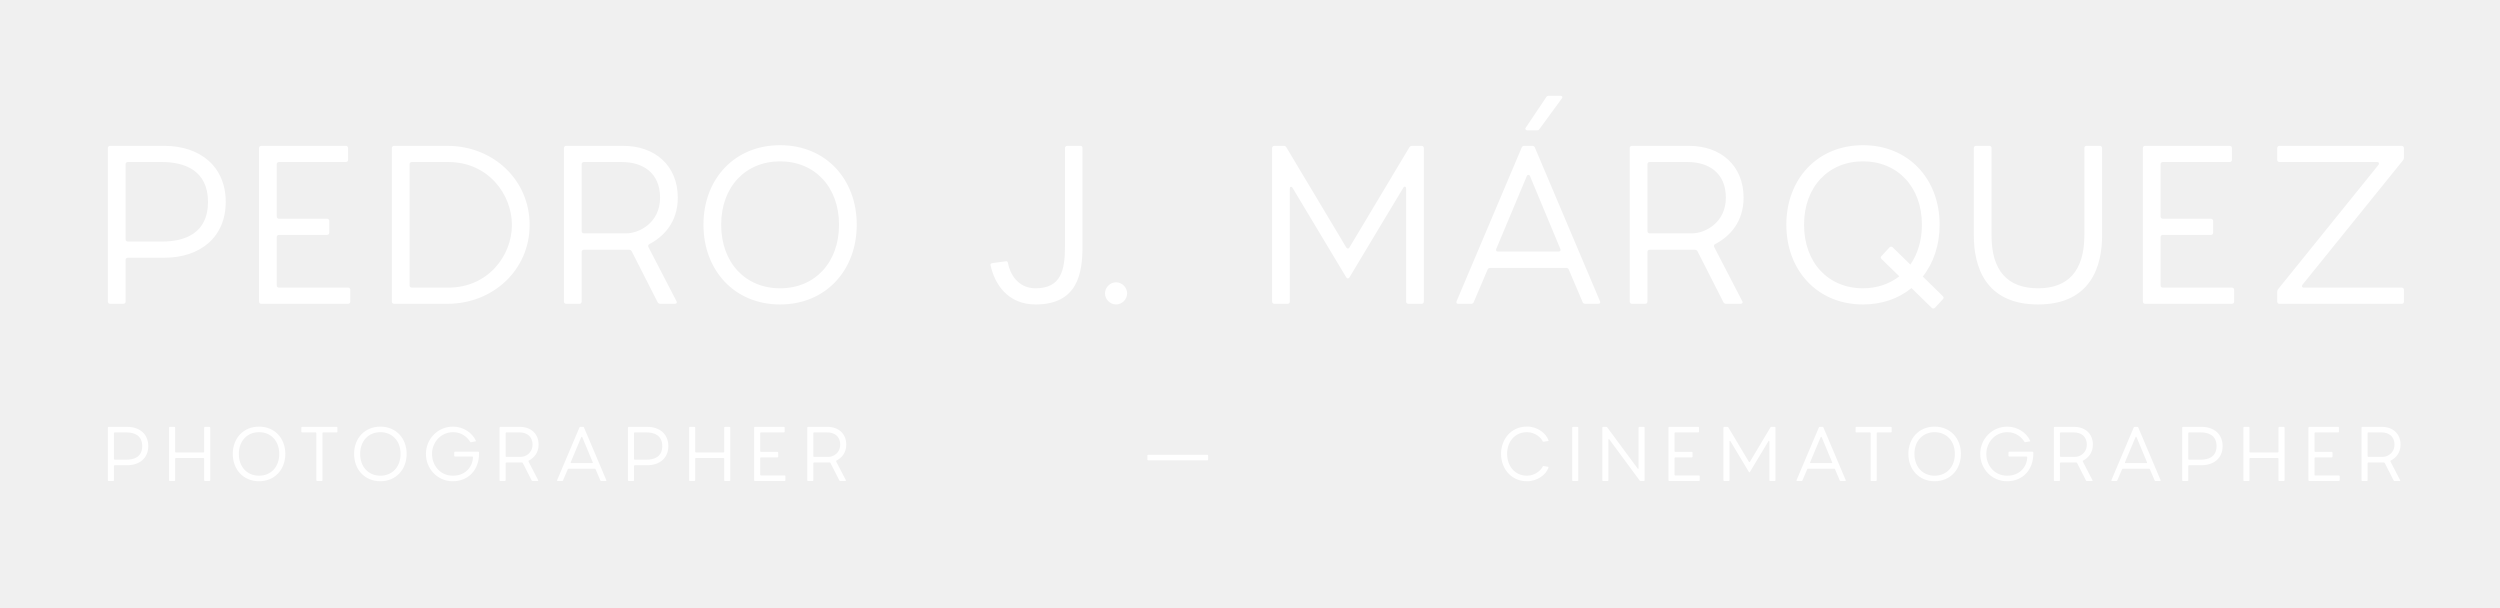
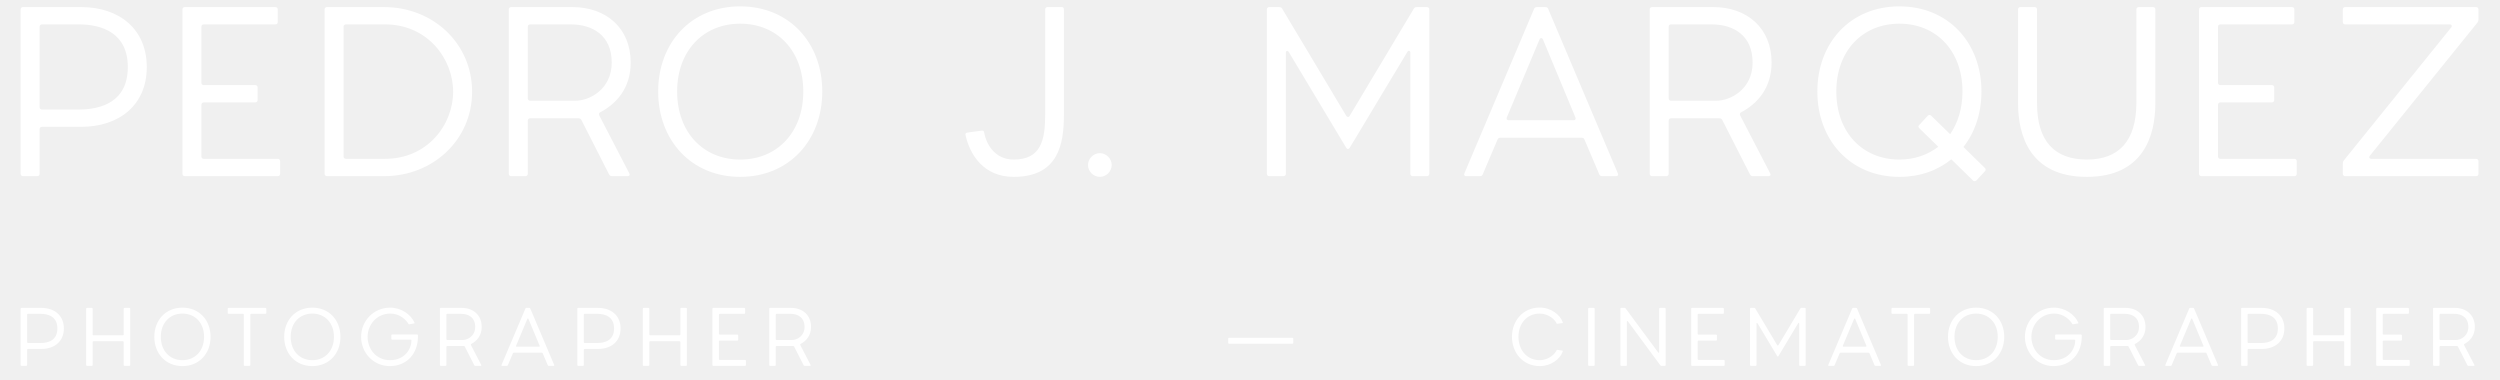
- <svg xmlns="http://www.w3.org/2000/svg" width="395" height="96" viewBox="0 0 395 96" fill="none">
-   <path d="M17.395 48H19.495C19.705 48 19.845 47.86 19.845 47.65V41.07C19.845 40.86 19.985 40.72 20.195 40.72H25.97C31.605 40.72 35.665 37.5 35.665 31.9C35.665 26.3 31.605 23.045 25.97 23.045H17.395C17.185 23.045 17.045 23.185 17.045 23.395V47.65C17.045 47.86 17.185 48 17.395 48ZM20.195 38.165C19.985 38.165 19.845 38.025 19.845 37.815V25.95C19.845 25.74 19.985 25.6 20.195 25.6H25.62C29.05 25.6 32.865 26.86 32.865 31.9C32.865 36.94 29.085 38.165 25.62 38.165H20.195ZM54.997 45.445H44.077C43.867 45.445 43.727 45.305 43.727 45.095V37.465C43.727 37.255 43.867 37.115 44.077 37.115H51.672C51.882 37.115 52.022 36.975 52.022 36.765V34.91C52.022 34.7 51.882 34.56 51.672 34.56H44.077C43.867 34.56 43.727 34.42 43.727 34.21V25.95C43.727 25.74 43.867 25.6 44.077 25.6H54.647C54.857 25.6 54.997 25.46 54.997 25.25V23.395C54.997 23.185 54.857 23.045 54.647 23.045H41.277C41.067 23.045 40.927 23.185 40.927 23.395V47.65C40.927 47.86 41.067 48 41.277 48H54.997C55.207 48 55.347 47.86 55.347 47.65V45.795C55.347 45.585 55.207 45.445 54.997 45.445ZM83.682 35.54C83.682 28.4 77.907 23.045 70.697 23.045H62.262C62.052 23.045 61.912 23.185 61.912 23.395V47.65C61.912 47.86 62.052 48 62.262 48H70.697C77.907 48 83.682 42.645 83.682 35.54ZM80.882 35.54C80.882 40.405 77.102 45.445 70.837 45.445H65.062C64.852 45.445 64.712 45.305 64.712 45.095V25.95C64.712 25.74 64.852 25.6 65.062 25.6H70.837C77.102 25.6 80.882 30.675 80.882 35.54ZM89.451 48H91.551C91.761 48 91.901 47.86 91.901 47.65V39.81C91.901 39.6 92.041 39.46 92.251 39.46H99.391C99.566 39.46 99.706 39.53 99.811 39.705L103.906 47.755C104.011 47.93 104.151 48 104.326 48H106.636C106.881 48 107.021 47.825 106.881 47.58L102.471 39.075C102.366 38.9 102.401 38.655 102.576 38.585C104.851 37.395 107.091 35.12 107.091 31.235C107.091 26.16 103.486 23.045 98.481 23.045H89.451C89.241 23.045 89.101 23.185 89.101 23.395V47.65C89.101 47.86 89.241 48 89.451 48ZM92.251 36.87C92.041 36.87 91.901 36.73 91.901 36.52V25.95C91.901 25.74 92.041 25.6 92.251 25.6H98.236C101.456 25.6 104.291 27.21 104.291 31.235C104.291 35.19 101.001 36.87 98.936 36.87H92.251ZM123.256 22.94C116.046 22.94 111.146 28.295 111.146 35.505C111.146 42.715 116.046 48.105 123.256 48.105C130.466 48.105 135.366 42.715 135.366 35.505C135.366 28.295 130.466 22.94 123.256 22.94ZM123.256 25.495C128.716 25.495 132.566 29.52 132.566 35.505C132.566 41.525 128.716 45.55 123.256 45.55C117.796 45.55 113.946 41.525 113.946 35.505C113.946 29.52 117.796 25.495 123.256 25.495ZM168.269 23.395V38.9C168.269 42.715 167.639 45.55 163.614 45.55C160.744 45.55 159.554 43.135 159.274 41.63C159.239 41.385 159.169 41.245 158.924 41.28L156.859 41.56C156.649 41.595 156.439 41.665 156.509 41.91C157.139 44.85 159.204 48.105 163.614 48.105C170.194 48.105 171.034 43.31 171.034 38.97V23.395C171.034 23.185 170.929 23.045 170.719 23.045H168.619C168.409 23.045 168.269 23.185 168.269 23.395ZM176.338 48.105C177.283 48.105 178.088 47.3 178.088 46.355C178.088 45.41 177.283 44.605 176.338 44.605C175.393 44.605 174.588 45.41 174.588 46.355C174.588 47.3 175.393 48.105 176.338 48.105ZM222.691 23.255L213.206 39.11C213.101 39.32 212.856 39.32 212.716 39.11L203.231 23.255C203.126 23.08 202.951 23.045 202.776 23.045H201.341C201.131 23.045 200.991 23.185 200.991 23.395V47.65C200.991 47.86 201.131 48 201.341 48H203.441C203.651 48 203.791 47.86 203.791 47.65V29.8C203.791 29.485 204.036 29.415 204.211 29.66L212.716 43.835C212.856 44.045 213.066 44.045 213.206 43.835L221.746 29.625C221.921 29.38 222.166 29.485 222.166 29.8V47.65C222.166 47.86 222.306 48 222.516 48H224.616C224.826 48 224.966 47.86 224.966 47.65V23.395C224.966 23.185 224.826 23.045 224.616 23.045H223.146C222.971 23.045 222.796 23.08 222.691 23.255ZM244.287 15.38L241.067 20.175C240.892 20.385 241.102 20.595 241.347 20.595H242.817C242.992 20.595 243.132 20.56 243.237 20.385L246.772 15.555C246.947 15.345 246.842 15.135 246.562 15.135H244.707C244.532 15.135 244.357 15.205 244.287 15.38ZM240.437 23.29L230.147 47.58C230.042 47.825 230.147 48 230.392 48H232.457C232.632 48 232.772 47.93 232.842 47.755L235.047 42.575C235.117 42.4 235.292 42.33 235.467 42.33H247.472C247.647 42.33 247.787 42.4 247.857 42.575L250.062 47.755C250.132 47.93 250.307 48 250.482 48H252.547C252.792 48 252.897 47.825 252.792 47.58L242.502 23.29C242.432 23.115 242.257 23.045 242.082 23.045H240.857C240.682 23.045 240.507 23.115 240.437 23.29ZM236.412 39.32L241.242 27.805C241.347 27.56 241.627 27.56 241.732 27.805L246.527 39.32C246.632 39.565 246.527 39.74 246.282 39.74H236.657C236.412 39.74 236.307 39.565 236.412 39.32ZM257.846 48H259.946C260.156 48 260.296 47.86 260.296 47.65V39.81C260.296 39.6 260.436 39.46 260.646 39.46H267.786C267.961 39.46 268.101 39.53 268.206 39.705L272.301 47.755C272.406 47.93 272.546 48 272.721 48H275.031C275.276 48 275.416 47.825 275.276 47.58L270.866 39.075C270.761 38.9 270.796 38.655 270.971 38.585C273.246 37.395 275.486 35.12 275.486 31.235C275.486 26.16 271.881 23.045 266.876 23.045H257.846C257.636 23.045 257.496 23.185 257.496 23.395V47.65C257.496 47.86 257.636 48 257.846 48ZM260.646 36.87C260.436 36.87 260.296 36.73 260.296 36.52V25.95C260.296 25.74 260.436 25.6 260.646 25.6H266.631C269.851 25.6 272.686 27.21 272.686 31.235C272.686 35.19 269.396 36.87 267.331 36.87H260.646ZM306.951 46.775L303.801 43.695C305.516 41.525 306.461 38.69 306.461 35.505C306.461 28.295 301.561 22.94 294.351 22.94C287.141 22.94 282.241 28.295 282.241 35.505C282.241 42.715 287.141 48.105 294.351 48.105C297.396 48.105 299.986 47.16 302.016 45.515L305.201 48.63C305.341 48.805 305.551 48.77 305.726 48.63L306.986 47.265C307.126 47.125 307.126 46.95 306.951 46.775ZM294.351 45.55C288.891 45.55 285.041 41.525 285.041 35.505C285.041 29.52 288.891 25.495 294.351 25.495C299.811 25.495 303.661 29.52 303.661 35.505C303.661 37.99 302.996 40.125 301.841 41.805L299.041 39.075C298.901 38.935 298.691 38.935 298.551 39.075L297.291 40.44C297.116 40.58 297.116 40.755 297.291 40.93L300.091 43.66C298.551 44.85 296.591 45.55 294.351 45.55ZM329.33 23.395V37.255C329.295 42.82 326.74 45.55 322.015 45.55C317.22 45.55 314.665 42.785 314.665 37.255V23.395C314.665 23.185 314.525 23.045 314.315 23.045H312.215C312.005 23.045 311.865 23.185 311.865 23.395V37.255C311.865 41.945 313.58 48.105 322.015 48.105C330.415 48.105 332.13 41.945 332.13 37.255V23.395C332.13 23.185 331.99 23.045 331.78 23.045H329.68C329.47 23.045 329.33 23.185 329.33 23.395ZM352.646 45.445H341.726C341.516 45.445 341.376 45.305 341.376 45.095V37.465C341.376 37.255 341.516 37.115 341.726 37.115H349.321C349.531 37.115 349.671 36.975 349.671 36.765V34.91C349.671 34.7 349.531 34.56 349.321 34.56H341.726C341.516 34.56 341.376 34.42 341.376 34.21V25.95C341.376 25.74 341.516 25.6 341.726 25.6H352.296C352.506 25.6 352.646 25.46 352.646 25.25V23.395C352.646 23.185 352.506 23.045 352.296 23.045H338.926C338.716 23.045 338.576 23.185 338.576 23.395V47.65C338.576 47.86 338.716 48 338.926 48H352.646C352.856 48 352.996 47.86 352.996 47.65V45.795C352.996 45.585 352.856 45.445 352.646 45.445ZM379.47 23.045H360.15C359.94 23.045 359.8 23.185 359.8 23.395V25.25C359.8 25.46 359.94 25.6 360.15 25.6H375.585C375.865 25.6 375.97 25.845 375.795 26.055L359.94 45.69C359.835 45.83 359.8 45.97 359.8 46.145V47.65C359.8 47.86 359.94 48 360.15 48H379.47C379.68 48 379.82 47.895 379.82 47.65V45.795C379.82 45.585 379.68 45.445 379.47 45.445H364C363.72 45.445 363.615 45.2 363.79 44.99L379.68 25.32C379.785 25.18 379.82 25.075 379.82 24.9V23.395C379.82 23.185 379.68 23.045 379.47 23.045Z" fill="white" />
-   <path d="M17.164 76H17.884C17.956 76 18.004 75.952 18.004 75.88V73.624C18.004 73.552 18.052 73.504 18.124 73.504H20.104C22.036 73.504 23.428 72.4 23.428 70.48C23.428 68.56 22.036 67.444 20.104 67.444H17.164C17.092 67.444 17.044 67.492 17.044 67.564V75.88C17.044 75.952 17.092 76 17.164 76ZM18.124 72.628C18.052 72.628 18.004 72.58 18.004 72.508V68.44C18.004 68.368 18.052 68.32 18.124 68.32H19.984C21.16 68.32 22.468 68.752 22.468 70.48C22.468 72.208 21.172 72.628 19.984 72.628H18.124ZM32.257 67.564V71.368C32.257 71.44 32.209 71.488 32.137 71.488H27.793C27.721 71.488 27.673 71.44 27.673 71.368V67.564C27.673 67.492 27.625 67.444 27.553 67.444H26.833C26.761 67.444 26.713 67.492 26.713 67.564V75.88C26.713 75.952 26.761 76 26.833 76H27.553C27.625 76 27.673 75.952 27.673 75.88V72.484C27.673 72.412 27.721 72.364 27.793 72.364H32.137C32.209 72.364 32.257 72.412 32.257 72.484V75.88C32.257 75.952 32.305 76 32.377 76H33.097C33.169 76 33.217 75.952 33.217 75.88V67.564C33.217 67.492 33.169 67.444 33.097 67.444H32.377C32.305 67.444 32.257 67.492 32.257 67.564ZM40.929 67.408C38.457 67.408 36.777 69.244 36.777 71.716C36.777 74.188 38.457 76.036 40.929 76.036C43.401 76.036 45.081 74.188 45.081 71.716C45.081 69.244 43.401 67.408 40.929 67.408ZM40.929 68.284C42.801 68.284 44.121 69.664 44.121 71.716C44.121 73.78 42.801 75.16 40.929 75.16C39.057 75.16 37.737 73.78 37.737 71.716C37.737 69.664 39.057 68.284 40.929 68.284ZM53.189 67.444H47.729C47.657 67.444 47.609 67.492 47.609 67.564V68.2C47.609 68.272 47.657 68.32 47.729 68.32H49.865C49.937 68.32 49.985 68.368 49.985 68.44V75.88C49.985 75.952 50.033 76 50.105 76H50.825C50.897 76 50.945 75.952 50.945 75.88V68.44C50.945 68.368 50.993 68.32 51.065 68.32H53.189C53.261 68.32 53.309 68.272 53.309 68.2V67.564C53.309 67.492 53.261 67.444 53.189 67.444ZM60.098 67.408C57.626 67.408 55.946 69.244 55.946 71.716C55.946 74.188 57.626 76.036 60.098 76.036C62.57 76.036 64.25 74.188 64.25 71.716C64.25 69.244 62.57 67.408 60.098 67.408ZM60.098 68.284C61.97 68.284 63.29 69.664 63.29 71.716C63.29 73.78 61.97 75.16 60.098 75.16C58.226 75.16 56.906 73.78 56.906 71.716C56.906 69.664 58.226 68.284 60.098 68.284ZM75.567 71.368H71.883C71.811 71.368 71.763 71.416 71.763 71.488V72.016C71.763 72.088 71.811 72.136 71.883 72.136H74.619C74.691 72.136 74.727 72.184 74.727 72.256C74.727 73.444 73.791 75.16 71.559 75.16C69.507 75.16 68.259 73.492 68.259 71.716C68.259 69.952 69.579 68.284 71.619 68.284C72.975 68.284 73.899 69.148 74.295 69.82C74.343 69.892 74.403 69.88 74.475 69.856L75.147 69.736C75.219 69.712 75.195 69.652 75.159 69.58C74.619 68.404 73.227 67.408 71.571 67.408C69.183 67.408 67.299 69.34 67.299 71.716C67.299 74.104 69.147 76.036 71.523 76.036C74.115 76.036 75.687 74.116 75.687 71.716V71.488C75.687 71.416 75.639 71.368 75.567 71.368ZM79.051 76H79.771C79.843 76 79.891 75.952 79.891 75.88V73.192C79.891 73.12 79.939 73.072 80.011 73.072H82.459C82.519 73.072 82.567 73.096 82.603 73.156L84.007 75.916C84.043 75.976 84.091 76 84.151 76H84.943C85.027 76 85.075 75.94 85.027 75.856L83.515 72.94C83.479 72.88 83.491 72.796 83.551 72.772C84.331 72.364 85.099 71.584 85.099 70.252C85.099 68.512 83.863 67.444 82.147 67.444H79.051C78.979 67.444 78.931 67.492 78.931 67.564V75.88C78.931 75.952 78.979 76 79.051 76ZM80.011 72.184C79.939 72.184 79.891 72.136 79.891 72.064V68.44C79.891 68.368 79.939 68.32 80.011 68.32H82.063C83.167 68.32 84.139 68.872 84.139 70.252C84.139 71.608 83.011 72.184 82.303 72.184H80.011ZM91.557 67.528L88.029 75.856C87.993 75.94 88.029 76 88.113 76H88.821C88.881 76 88.929 75.976 88.953 75.916L89.709 74.14C89.733 74.08 89.793 74.056 89.853 74.056H93.969C94.029 74.056 94.077 74.08 94.101 74.14L94.857 75.916C94.881 75.976 94.941 76 95.001 76H95.709C95.793 76 95.829 75.94 95.793 75.856L92.265 67.528C92.241 67.468 92.181 67.444 92.121 67.444H91.701C91.641 67.444 91.581 67.468 91.557 67.528ZM90.177 73.024L91.833 69.076C91.869 68.992 91.965 68.992 92.001 69.076L93.645 73.024C93.681 73.108 93.645 73.168 93.561 73.168H90.261C90.177 73.168 90.141 73.108 90.177 73.024ZM99.333 76H100.053C100.125 76 100.173 75.952 100.173 75.88V73.624C100.173 73.552 100.221 73.504 100.293 73.504H102.273C104.205 73.504 105.597 72.4 105.597 70.48C105.597 68.56 104.205 67.444 102.273 67.444H99.333C99.261 67.444 99.213 67.492 99.213 67.564V75.88C99.213 75.952 99.261 76 99.333 76ZM100.293 72.628C100.221 72.628 100.173 72.58 100.173 72.508V68.44C100.173 68.368 100.221 68.32 100.293 68.32H102.153C103.329 68.32 104.637 68.752 104.637 70.48C104.637 72.208 103.341 72.628 102.153 72.628H100.293ZM114.425 67.564V71.368C114.425 71.44 114.377 71.488 114.305 71.488H109.961C109.889 71.488 109.841 71.44 109.841 71.368V67.564C109.841 67.492 109.793 67.444 109.721 67.444H109.001C108.929 67.444 108.881 67.492 108.881 67.564V75.88C108.881 75.952 108.929 76 109.001 76H109.721C109.793 76 109.841 75.952 109.841 75.88V72.484C109.841 72.412 109.889 72.364 109.961 72.364H114.305C114.377 72.364 114.425 72.412 114.425 72.484V75.88C114.425 75.952 114.473 76 114.545 76H115.265C115.337 76 115.385 75.952 115.385 75.88V67.564C115.385 67.492 115.337 67.444 115.265 67.444H114.545C114.473 67.444 114.425 67.492 114.425 67.564ZM123.978 75.124H120.234C120.162 75.124 120.114 75.076 120.114 75.004V72.388C120.114 72.316 120.162 72.268 120.234 72.268H122.838C122.91 72.268 122.958 72.22 122.958 72.148V71.512C122.958 71.44 122.91 71.392 122.838 71.392H120.234C120.162 71.392 120.114 71.344 120.114 71.272V68.44C120.114 68.368 120.162 68.32 120.234 68.32H123.858C123.93 68.32 123.978 68.272 123.978 68.2V67.564C123.978 67.492 123.93 67.444 123.858 67.444H119.274C119.202 67.444 119.154 67.492 119.154 67.564V75.88C119.154 75.952 119.202 76 119.274 76H123.978C124.05 76 124.098 75.952 124.098 75.88V75.244C124.098 75.172 124.05 75.124 123.978 75.124ZM127.663 76H128.383C128.455 76 128.503 75.952 128.503 75.88V73.192C128.503 73.12 128.551 73.072 128.623 73.072H131.071C131.131 73.072 131.179 73.096 131.215 73.156L132.619 75.916C132.655 75.976 132.703 76 132.763 76H133.555C133.639 76 133.687 75.94 133.639 75.856L132.127 72.94C132.091 72.88 132.103 72.796 132.163 72.772C132.943 72.364 133.711 71.584 133.711 70.252C133.711 68.512 132.475 67.444 130.759 67.444H127.663C127.591 67.444 127.543 67.492 127.543 67.564V75.88C127.543 75.952 127.591 76 127.663 76ZM128.623 72.184C128.551 72.184 128.503 72.136 128.503 72.064V68.44C128.503 68.368 128.551 68.32 128.623 68.32H130.675C131.779 68.32 132.751 68.872 132.751 70.252C132.751 71.608 131.623 72.184 130.915 72.184H128.623Z" fill="white" />
-   <path d="M190.884 72.616V71.98C190.884 71.908 190.836 71.86 190.764 71.86H181.404C181.332 71.86 181.284 71.908 181.284 71.98V72.616C181.284 72.688 181.332 72.736 181.404 72.736H190.764C190.836 72.736 190.884 72.688 190.884 72.616Z" fill="white" />
-   <path d="M243.752 73.696C243.56 74.188 242.624 75.16 241.256 75.16C239.36 75.16 238.124 73.648 238.124 71.704C238.124 69.772 239.36 68.284 241.256 68.284C242.624 68.284 243.56 69.244 243.752 69.736C243.788 69.82 243.848 69.796 243.92 69.784L244.604 69.688C244.7 69.676 244.664 69.604 244.652 69.544C244.28 68.464 242.924 67.396 241.28 67.396C238.712 67.396 237.164 69.436 237.164 71.704C237.164 73.984 238.712 76.036 241.28 76.036C242.924 76.036 244.292 74.98 244.652 73.9C244.664 73.84 244.676 73.756 244.604 73.744L243.92 73.648C243.86 73.636 243.788 73.612 243.752 73.696ZM249.369 75.88V67.564C249.369 67.492 249.321 67.444 249.249 67.444H248.529C248.457 67.444 248.409 67.492 248.409 67.564V75.88C248.409 75.952 248.457 76 248.529 76H249.249C249.321 76 249.369 75.952 249.369 75.88ZM259.852 75.88V67.564C259.852 67.492 259.804 67.444 259.732 67.444H259.012C258.94 67.444 258.892 67.492 258.892 67.564V73.96C258.892 74.068 258.832 74.128 258.748 74.02L253.936 67.516C253.9 67.468 253.852 67.444 253.792 67.444H253.288C253.216 67.444 253.168 67.492 253.168 67.564V75.88C253.168 75.952 253.216 76 253.288 76H254.008C254.08 76 254.128 75.952 254.128 75.88V69.484C254.128 69.376 254.188 69.316 254.272 69.424L259.072 75.928C259.108 75.976 259.156 76 259.216 76H259.732C259.804 76 259.852 75.952 259.852 75.88ZM268.441 75.124H264.697C264.625 75.124 264.577 75.076 264.577 75.004V72.388C264.577 72.316 264.625 72.268 264.697 72.268H267.301C267.373 72.268 267.421 72.22 267.421 72.148V71.512C267.421 71.44 267.373 71.392 267.301 71.392H264.697C264.625 71.392 264.577 71.344 264.577 71.272V68.44C264.577 68.368 264.625 68.32 264.697 68.32H268.321C268.393 68.32 268.441 68.272 268.441 68.2V67.564C268.441 67.492 268.393 67.444 268.321 67.444H263.737C263.665 67.444 263.617 67.492 263.617 67.564V75.88C263.617 75.952 263.665 76 263.737 76H268.441C268.513 76 268.561 75.952 268.561 75.88V75.244C268.561 75.172 268.513 75.124 268.441 75.124ZM279.741 67.516L276.489 72.952C276.453 73.024 276.369 73.024 276.321 72.952L273.069 67.516C273.033 67.456 272.973 67.444 272.913 67.444H272.421C272.349 67.444 272.301 67.492 272.301 67.564V75.88C272.301 75.952 272.349 76 272.421 76H273.141C273.213 76 273.261 75.952 273.261 75.88V69.76C273.261 69.652 273.345 69.628 273.405 69.712L276.321 74.572C276.369 74.644 276.441 74.644 276.489 74.572L279.417 69.7C279.477 69.616 279.561 69.652 279.561 69.76V75.88C279.561 75.952 279.609 76 279.681 76H280.401C280.473 76 280.521 75.952 280.521 75.88V67.564C280.521 67.492 280.473 67.444 280.401 67.444H279.897C279.837 67.444 279.777 67.456 279.741 67.516ZM287.385 67.528L283.857 75.856C283.821 75.94 283.857 76 283.941 76H284.649C284.709 76 284.757 75.976 284.781 75.916L285.537 74.14C285.561 74.08 285.621 74.056 285.681 74.056H289.797C289.857 74.056 289.905 74.08 289.929 74.14L290.685 75.916C290.709 75.976 290.769 76 290.829 76H291.537C291.621 76 291.657 75.94 291.621 75.856L288.093 67.528C288.069 67.468 288.009 67.444 287.949 67.444H287.529C287.469 67.444 287.409 67.468 287.385 67.528ZM286.005 73.024L287.661 69.076C287.697 68.992 287.793 68.992 287.829 69.076L289.473 73.024C289.509 73.108 289.473 73.168 289.389 73.168H286.089C286.005 73.168 285.969 73.108 286.005 73.024ZM298.765 67.444H293.305C293.233 67.444 293.185 67.492 293.185 67.564V68.2C293.185 68.272 293.233 68.32 293.305 68.32H295.441C295.513 68.32 295.561 68.368 295.561 68.44V75.88C295.561 75.952 295.609 76 295.681 76H296.401C296.473 76 296.521 75.952 296.521 75.88V68.44C296.521 68.368 296.569 68.32 296.641 68.32H298.765C298.837 68.32 298.885 68.272 298.885 68.2V67.564C298.885 67.492 298.837 67.444 298.765 67.444ZM305.674 67.408C303.202 67.408 301.522 69.244 301.522 71.716C301.522 74.188 303.202 76.036 305.674 76.036C308.146 76.036 309.826 74.188 309.826 71.716C309.826 69.244 308.146 67.408 305.674 67.408ZM305.674 68.284C307.546 68.284 308.866 69.664 308.866 71.716C308.866 73.78 307.546 75.16 305.674 75.16C303.802 75.16 302.482 73.78 302.482 71.716C302.482 69.664 303.802 68.284 305.674 68.284ZM321.144 71.368H317.46C317.388 71.368 317.34 71.416 317.34 71.488V72.016C317.34 72.088 317.388 72.136 317.46 72.136H320.196C320.268 72.136 320.304 72.184 320.304 72.256C320.304 73.444 319.368 75.16 317.136 75.16C315.084 75.16 313.836 73.492 313.836 71.716C313.836 69.952 315.156 68.284 317.196 68.284C318.552 68.284 319.476 69.148 319.872 69.82C319.92 69.892 319.98 69.88 320.052 69.856L320.724 69.736C320.796 69.712 320.772 69.652 320.736 69.58C320.196 68.404 318.804 67.408 317.148 67.408C314.76 67.408 312.876 69.34 312.876 71.716C312.876 74.104 314.724 76.036 317.1 76.036C319.692 76.036 321.264 74.116 321.264 71.716V71.488C321.264 71.416 321.216 71.368 321.144 71.368ZM324.628 76H325.348C325.42 76 325.468 75.952 325.468 75.88V73.192C325.468 73.12 325.516 73.072 325.588 73.072H328.036C328.096 73.072 328.144 73.096 328.18 73.156L329.584 75.916C329.62 75.976 329.668 76 329.728 76H330.52C330.604 76 330.652 75.94 330.604 75.856L329.092 72.94C329.056 72.88 329.068 72.796 329.128 72.772C329.908 72.364 330.676 71.584 330.676 70.252C330.676 68.512 329.44 67.444 327.724 67.444H324.628C324.556 67.444 324.508 67.492 324.508 67.564V75.88C324.508 75.952 324.556 76 324.628 76ZM325.588 72.184C325.516 72.184 325.468 72.136 325.468 72.064V68.44C325.468 68.368 325.516 68.32 325.588 68.32H327.64C328.744 68.32 329.716 68.872 329.716 70.252C329.716 71.608 328.588 72.184 327.88 72.184H325.588ZM337.134 67.528L333.606 75.856C333.57 75.94 333.606 76 333.69 76H334.398C334.458 76 334.506 75.976 334.53 75.916L335.286 74.14C335.31 74.08 335.37 74.056 335.43 74.056H339.546C339.606 74.056 339.654 74.08 339.678 74.14L340.434 75.916C340.458 75.976 340.518 76 340.578 76H341.286C341.37 76 341.406 75.94 341.37 75.856L337.842 67.528C337.818 67.468 337.758 67.444 337.698 67.444H337.278C337.218 67.444 337.158 67.468 337.134 67.528ZM335.754 73.024L337.41 69.076C337.446 68.992 337.542 68.992 337.578 69.076L339.222 73.024C339.258 73.108 339.222 73.168 339.138 73.168H335.838C335.754 73.168 335.718 73.108 335.754 73.024ZM344.909 76H345.629C345.701 76 345.749 75.952 345.749 75.88V73.624C345.749 73.552 345.797 73.504 345.869 73.504H347.849C349.781 73.504 351.173 72.4 351.173 70.48C351.173 68.56 349.781 67.444 347.849 67.444H344.909C344.837 67.444 344.789 67.492 344.789 67.564V75.88C344.789 75.952 344.837 76 344.909 76ZM345.869 72.628C345.797 72.628 345.749 72.58 345.749 72.508V68.44C345.749 68.368 345.797 68.32 345.869 68.32H347.729C348.905 68.32 350.213 68.752 350.213 70.48C350.213 72.208 348.917 72.628 347.729 72.628H345.869ZM360.002 67.564V71.368C360.002 71.44 359.954 71.488 359.882 71.488H355.538C355.466 71.488 355.418 71.44 355.418 71.368V67.564C355.418 67.492 355.37 67.444 355.298 67.444H354.578C354.506 67.444 354.458 67.492 354.458 67.564V75.88C354.458 75.952 354.506 76 354.578 76H355.298C355.37 76 355.418 75.952 355.418 75.88V72.484C355.418 72.412 355.466 72.364 355.538 72.364H359.882C359.954 72.364 360.002 72.412 360.002 72.484V75.88C360.002 75.952 360.05 76 360.122 76H360.842C360.914 76 360.962 75.952 360.962 75.88V67.564C360.962 67.492 360.914 67.444 360.842 67.444H360.122C360.05 67.444 360.002 67.492 360.002 67.564ZM369.555 75.124H365.811C365.739 75.124 365.691 75.076 365.691 75.004V72.388C365.691 72.316 365.739 72.268 365.811 72.268H368.415C368.487 72.268 368.535 72.22 368.535 72.148V71.512C368.535 71.44 368.487 71.392 368.415 71.392H365.811C365.739 71.392 365.691 71.344 365.691 71.272V68.44C365.691 68.368 365.739 68.32 365.811 68.32H369.435C369.507 68.32 369.555 68.272 369.555 68.2V67.564C369.555 67.492 369.507 67.444 369.435 67.444H364.851C364.779 67.444 364.731 67.492 364.731 67.564V75.88C364.731 75.952 364.779 76 364.851 76H369.555C369.627 76 369.675 75.952 369.675 75.88V75.244C369.675 75.172 369.627 75.124 369.555 75.124ZM373.239 76H373.959C374.031 76 374.079 75.952 374.079 75.88V73.192C374.079 73.12 374.127 73.072 374.199 73.072H376.647C376.707 73.072 376.755 73.096 376.791 73.156L378.195 75.916C378.231 75.976 378.279 76 378.339 76H379.131C379.215 76 379.263 75.94 379.215 75.856L377.703 72.94C377.667 72.88 377.679 72.796 377.739 72.772C378.519 72.364 379.287 71.584 379.287 70.252C379.287 68.512 378.051 67.444 376.335 67.444H373.239C373.167 67.444 373.119 67.492 373.119 67.564V75.88C373.119 75.952 373.167 76 373.239 76ZM374.199 72.184C374.127 72.184 374.079 72.136 374.079 72.064V68.44C374.079 68.368 374.127 68.32 374.199 68.32H376.251C377.355 68.32 378.327 68.872 378.327 70.252C378.327 71.608 377.199 72.184 376.491 72.184H374.199Z" fill="white" />
+ <svg xmlns="http://www.w3.org/2000/svg" width="369" height="56" viewBox="0 0 369 56" fill="none">
+   <g clip-path="url(#clip0)">
+     <path d="M3.395 26H5.495C5.705 26 5.845 25.86 5.845 25.65V19.07C5.845 18.86 5.985 18.72 6.195 18.72H11.97C17.605 18.72 21.665 15.5 21.665 9.9C21.665 4.3 17.605 1.045 11.97 1.045H3.395C3.185 1.045 3.045 1.185 3.045 1.395V25.65C3.045 25.86 3.185 26 3.395 26ZM6.195 16.165C5.985 16.165 5.845 16.025 5.845 15.815V3.95C5.845 3.74 5.985 3.6 6.195 3.6H11.62C15.05 3.6 18.865 4.86 18.865 9.9C18.865 14.94 15.085 16.165 11.62 16.165H6.195ZM40.997 23.445H30.077C29.867 23.445 29.727 23.305 29.727 23.095V15.465C29.727 15.255 29.867 15.115 30.077 15.115H37.672C37.882 15.115 38.022 14.975 38.022 14.765V12.91C38.022 12.7 37.882 12.56 37.672 12.56H30.077C29.867 12.56 29.727 12.42 29.727 12.21V3.95C29.727 3.74 29.867 3.6 30.077 3.6H40.647C40.857 3.6 40.997 3.46 40.997 3.25V1.395C40.997 1.185 40.857 1.045 40.647 1.045H27.277C27.067 1.045 26.927 1.185 26.927 1.395V25.65C26.927 25.86 27.067 26 27.277 26H40.997C41.207 26 41.347 25.86 41.347 25.65V23.795C41.347 23.585 41.207 23.445 40.997 23.445ZM69.682 13.54C69.682 6.4 63.907 1.045 56.697 1.045H48.262C48.052 1.045 47.912 1.185 47.912 1.395V25.65C47.912 25.86 48.052 26 48.262 26H56.697C63.907 26 69.682 20.645 69.682 13.54ZM66.882 13.54C66.882 18.405 63.102 23.445 56.837 23.445H51.062C50.852 23.445 50.712 23.305 50.712 23.095V3.95C50.712 3.74 50.852 3.6 51.062 3.6H56.837C63.102 3.6 66.882 8.675 66.882 13.54ZM75.451 26H77.551C77.761 26 77.901 25.86 77.901 25.65V17.81C77.901 17.6 78.041 17.46 78.251 17.46H85.391C85.566 17.46 85.706 17.53 85.811 17.705L89.906 25.755C90.011 25.93 90.151 26 90.326 26H92.636C92.881 26 93.021 25.825 92.881 25.58L88.471 17.075C88.366 16.9 88.401 16.655 88.576 16.585C90.851 15.395 93.091 13.12 93.091 9.235C93.091 4.16 89.486 1.045 84.481 1.045H75.451C75.241 1.045 75.101 1.185 75.101 1.395V25.65C75.101 25.86 75.241 26 75.451 26ZM78.251 14.87C78.041 14.87 77.901 14.73 77.901 14.52V3.95C77.901 3.74 78.041 3.6 78.251 3.6H84.236C87.456 3.6 90.291 5.21 90.291 9.235C90.291 13.19 87.001 14.87 84.936 14.87H78.251ZM109.256 0.94C102.046 0.94 97.146 6.295 97.146 13.505C97.146 20.715 102.046 26.105 109.256 26.105C116.466 26.105 121.366 20.715 121.366 13.505C121.366 6.295 116.466 0.94 109.256 0.94ZM109.256 3.495C114.716 3.495 118.566 7.52 118.566 13.505C118.566 19.525 114.716 23.55 109.256 23.55C103.796 23.55 99.946 19.525 99.946 13.505C99.946 7.52 103.796 3.495 109.256 3.495ZM154.269 1.395V16.9C154.269 20.715 153.639 23.55 149.614 23.55C146.744 23.55 145.554 21.135 145.274 19.63C145.239 19.385 145.169 19.245 144.924 19.28L142.859 19.56C142.649 19.595 142.439 19.665 142.509 19.91C143.139 22.85 145.204 26.105 149.614 26.105C156.194 26.105 157.034 21.31 157.034 16.97V1.395C157.034 1.185 156.929 1.045 156.719 1.045H154.619C154.409 1.045 154.269 1.185 154.269 1.395ZM162.338 26.105C163.283 26.105 164.088 25.3 164.088 24.355C164.088 23.41 163.283 22.605 162.338 22.605C161.393 22.605 160.588 23.41 160.588 24.355C160.588 25.3 161.393 26.105 162.338 26.105ZM208.691 1.255L199.206 17.11C199.101 17.32 198.856 17.32 198.716 17.11L189.231 1.255C189.126 1.08 188.951 1.045 188.776 1.045H187.341C187.131 1.045 186.991 1.185 186.991 1.395V25.65C186.991 25.86 187.131 26 187.341 26H189.441C189.651 26 189.791 25.86 189.791 25.65V7.8C189.791 7.485 190.036 7.415 190.211 7.66L198.716 21.835C198.856 22.045 199.066 22.045 199.206 21.835L207.746 7.625C207.921 7.38 208.166 7.485 208.166 7.8V25.65C208.166 25.86 208.306 26 208.516 26H210.616C210.826 26 210.966 25.86 210.966 25.65V1.395C210.966 1.185 210.826 1.045 210.616 1.045H209.146C208.971 1.045 208.796 1.08 208.691 1.255ZM230.287 -6.62L227.067 -1.825C226.892 -1.615 227.102 -1.405 227.347 -1.405H228.817C228.992 -1.405 229.132 -1.44 229.237 -1.615L232.772 -6.445C232.947 -6.655 232.842 -6.865 232.562 -6.865H230.707C230.532 -6.865 230.357 -6.795 230.287 -6.62ZM226.437 1.29L216.147 25.58C216.042 25.825 216.147 26 216.392 26H218.457C218.632 26 218.772 25.93 218.842 25.755L221.047 20.575C221.117 20.4 221.292 20.33 221.467 20.33H233.472C233.647 20.33 233.787 20.4 233.857 20.575L236.062 25.755C236.132 25.93 236.307 26 236.482 26H238.547C238.792 26 238.897 25.825 238.792 25.58L228.502 1.29C228.432 1.115 228.257 1.045 228.082 1.045H226.857C226.682 1.045 226.507 1.115 226.437 1.29ZM222.412 17.32L227.242 5.805C227.347 5.56 227.627 5.56 227.732 5.805L232.527 17.32C232.632 17.565 232.527 17.74 232.282 17.74H222.657C222.412 17.74 222.307 17.565 222.412 17.32ZM243.846 26H245.946C246.156 26 246.296 25.86 246.296 25.65V17.81C246.296 17.6 246.436 17.46 246.646 17.46H253.786C253.961 17.46 254.101 17.53 254.206 17.705L258.301 25.755C258.406 25.93 258.546 26 258.721 26H261.031C261.276 26 261.416 25.825 261.276 25.58L256.866 17.075C256.761 16.9 256.796 16.655 256.971 16.585C259.246 15.395 261.486 13.12 261.486 9.235C261.486 4.16 257.881 1.045 252.876 1.045H243.846C243.636 1.045 243.496 1.185 243.496 1.395V25.65C243.496 25.86 243.636 26 243.846 26ZM246.646 14.87C246.436 14.87 246.296 14.73 246.296 14.52V3.95C246.296 3.74 246.436 3.6 246.646 3.6H252.631C255.851 3.6 258.686 5.21 258.686 9.235C258.686 13.19 255.396 14.87 253.331 14.87H246.646ZM292.951 24.775L289.801 21.695C291.516 19.525 292.461 16.69 292.461 13.505C292.461 6.295 287.561 0.94 280.351 0.94C273.141 0.94 268.241 6.295 268.241 13.505C268.241 20.715 273.141 26.105 280.351 26.105C283.396 26.105 285.986 25.16 288.016 23.515L291.201 26.63C291.341 26.805 291.551 26.77 291.726 26.63L292.986 25.265C293.126 25.125 293.126 24.95 292.951 24.775ZM280.351 23.55C274.891 23.55 271.041 19.525 271.041 13.505C271.041 7.52 274.891 3.495 280.351 3.495C285.811 3.495 289.661 7.52 289.661 13.505C289.661 15.99 288.996 18.125 287.841 19.805L285.041 17.075C284.901 16.935 284.691 16.935 284.551 17.075L283.291 18.44C283.116 18.58 283.116 18.755 283.291 18.93L286.091 21.66C284.551 22.85 282.591 23.55 280.351 23.55ZM315.33 1.395V15.255C315.295 20.82 312.74 23.55 308.015 23.55C303.22 23.55 300.665 20.785 300.665 15.255V1.395C300.665 1.185 300.525 1.045 300.315 1.045H298.215C298.005 1.045 297.865 1.185 297.865 1.395V15.255C297.865 19.945 299.58 26.105 308.015 26.105C316.415 26.105 318.13 19.945 318.13 15.255V1.395C318.13 1.185 317.99 1.045 317.78 1.045H315.68C315.47 1.045 315.33 1.185 315.33 1.395ZM338.646 23.445H327.726C327.516 23.445 327.376 23.305 327.376 23.095V15.465C327.376 15.255 327.516 15.115 327.726 15.115H335.321C335.531 15.115 335.671 14.975 335.671 14.765V12.91C335.671 12.7 335.531 12.56 335.321 12.56H327.726C327.516 12.56 327.376 12.42 327.376 12.21V3.95C327.376 3.74 327.516 3.6 327.726 3.6H338.296C338.506 3.6 338.646 3.46 338.646 3.25V1.395C338.646 1.185 338.506 1.045 338.296 1.045H324.926C324.716 1.045 324.576 1.185 324.576 1.395V25.65C324.576 25.86 324.716 26 324.926 26H338.646C338.856 26 338.996 25.86 338.996 25.65V23.795C338.996 23.585 338.856 23.445 338.646 23.445ZM365.47 1.045H346.15C345.94 1.045 345.8 1.185 345.8 1.395V3.25C345.8 3.46 345.94 3.6 346.15 3.6H361.585C361.865 3.6 361.97 3.845 361.795 4.055L345.94 23.69C345.835 23.83 345.8 23.97 345.8 24.145V25.65C345.8 25.86 345.94 26 346.15 26H365.47C365.68 26 365.82 25.895 365.82 25.65V23.795C365.82 23.585 365.68 23.445 365.47 23.445H350C349.72 23.445 349.615 23.2 349.79 22.99L365.68 3.32C365.785 3.18 365.82 3.075 365.82 2.9V1.395C365.82 1.185 365.68 1.045 365.47 1.045Z" fill="white" />
+     <path d="M3.164 54H3.884C3.956 54 4.004 53.952 4.004 53.88V51.624C4.004 51.552 4.052 51.504 4.124 51.504H6.104C8.036 51.504 9.428 50.4 9.428 48.48C9.428 46.56 8.036 45.444 6.104 45.444H3.164C3.092 45.444 3.044 45.492 3.044 45.564V53.88C3.044 53.952 3.092 54 3.164 54ZM4.124 50.628C4.052 50.628 4.004 50.58 4.004 50.508V46.44C4.004 46.368 4.052 46.32 4.124 46.32H5.984C7.16 46.32 8.468 46.752 8.468 48.48C8.468 50.208 7.172 50.628 5.984 50.628H4.124ZM18.257 45.564V49.368C18.257 49.44 18.209 49.488 18.137 49.488H13.793C13.721 49.488 13.673 49.44 13.673 49.368V45.564C13.673 45.492 13.625 45.444 13.553 45.444H12.833C12.761 45.444 12.713 45.492 12.713 45.564V53.88C12.713 53.952 12.761 54 12.833 54H13.553C13.625 54 13.673 53.952 13.673 53.88V50.484C13.673 50.412 13.721 50.364 13.793 50.364H18.137C18.209 50.364 18.257 50.412 18.257 50.484V53.88C18.257 53.952 18.305 54 18.377 54H19.097C19.169 54 19.217 53.952 19.217 53.88V45.564C19.217 45.492 19.169 45.444 19.097 45.444H18.377C18.305 45.444 18.257 45.492 18.257 45.564ZM26.929 45.408C24.457 45.408 22.777 47.244 22.777 49.716C22.777 52.188 24.457 54.036 26.929 54.036C29.401 54.036 31.081 52.188 31.081 49.716C31.081 47.244 29.401 45.408 26.929 45.408ZM26.929 46.284C28.801 46.284 30.121 47.664 30.121 49.716C30.121 51.78 28.801 53.16 26.929 53.16C25.057 53.16 23.737 51.78 23.737 49.716C23.737 47.664 25.057 46.284 26.929 46.284ZM39.189 45.444H33.729C33.657 45.444 33.609 45.492 33.609 45.564V46.2C33.609 46.272 33.657 46.32 33.729 46.32H35.865C35.937 46.32 35.985 46.368 35.985 46.44V53.88C35.985 53.952 36.033 54 36.105 54H36.825C36.897 54 36.945 53.952 36.945 53.88V46.44C36.945 46.368 36.993 46.32 37.065 46.32H39.189C39.261 46.32 39.309 46.272 39.309 46.2V45.564C39.309 45.492 39.261 45.444 39.189 45.444ZM46.098 45.408C43.626 45.408 41.946 47.244 41.946 49.716C41.946 52.188 43.626 54.036 46.098 54.036C48.57 54.036 50.25 52.188 50.25 49.716C50.25 47.244 48.57 45.408 46.098 45.408ZM46.098 46.284C47.97 46.284 49.29 47.664 49.29 49.716C49.29 51.78 47.97 53.16 46.098 53.16C44.226 53.16 42.906 51.78 42.906 49.716C42.906 47.664 44.226 46.284 46.098 46.284ZM61.567 49.368H57.883C57.811 49.368 57.763 49.416 57.763 49.488V50.016C57.763 50.088 57.811 50.136 57.883 50.136H60.619C60.691 50.136 60.727 50.184 60.727 50.256C60.727 51.444 59.791 53.16 57.559 53.16C55.507 53.16 54.259 51.492 54.259 49.716C54.259 47.952 55.579 46.284 57.619 46.284C58.975 46.284 59.899 47.148 60.295 47.82C60.343 47.892 60.403 47.88 60.475 47.856L61.147 47.736C61.219 47.712 61.195 47.652 61.159 47.58C60.619 46.404 59.227 45.408 57.571 45.408C55.183 45.408 53.299 47.34 53.299 49.716C53.299 52.104 55.147 54.036 57.523 54.036C60.115 54.036 61.687 52.116 61.687 49.716V49.488C61.687 49.416 61.639 49.368 61.567 49.368ZM65.051 54H65.771C65.843 54 65.891 53.952 65.891 53.88V51.192C65.891 51.12 65.939 51.072 66.011 51.072H68.459C68.519 51.072 68.567 51.096 68.603 51.156L70.007 53.916C70.043 53.976 70.091 54 70.151 54H70.943C71.027 54 71.075 53.94 71.027 53.856L69.515 50.94C69.479 50.88 69.491 50.796 69.551 50.772C70.331 50.364 71.099 49.584 71.099 48.252C71.099 46.512 69.863 45.444 68.147 45.444H65.051C64.979 45.444 64.931 45.492 64.931 45.564V53.88C64.931 53.952 64.979 54 65.051 54ZM66.011 50.184C65.939 50.184 65.891 50.136 65.891 50.064V46.44C65.891 46.368 65.939 46.32 66.011 46.32H68.063C69.167 46.32 70.139 46.872 70.139 48.252C70.139 49.608 69.011 50.184 68.303 50.184H66.011ZM77.557 45.528L74.029 53.856C73.993 53.94 74.029 54 74.113 54H74.821C74.881 54 74.929 53.976 74.953 53.916L75.709 52.14C75.733 52.08 75.793 52.056 75.853 52.056H79.969C80.029 52.056 80.077 52.08 80.101 52.14L80.857 53.916C80.881 53.976 80.941 54 81.001 54H81.709C81.793 54 81.829 53.94 81.793 53.856L78.265 45.528C78.241 45.468 78.181 45.444 78.121 45.444H77.701C77.641 45.444 77.581 45.468 77.557 45.528ZM76.177 51.024L77.833 47.076C77.869 46.992 77.965 46.992 78.001 47.076L79.645 51.024C79.681 51.108 79.645 51.168 79.561 51.168H76.261C76.177 51.168 76.141 51.108 76.177 51.024ZM85.333 54H86.053C86.125 54 86.173 53.952 86.173 53.88V51.624C86.173 51.552 86.221 51.504 86.293 51.504H88.273C90.205 51.504 91.597 50.4 91.597 48.48C91.597 46.56 90.205 45.444 88.273 45.444H85.333C85.261 45.444 85.213 45.492 85.213 45.564V53.88C85.213 53.952 85.261 54 85.333 54ZM86.293 50.628C86.221 50.628 86.173 50.58 86.173 50.508V46.44C86.173 46.368 86.221 46.32 86.293 46.32H88.153C89.329 46.32 90.637 46.752 90.637 48.48C90.637 50.208 89.341 50.628 88.153 50.628H86.293ZM100.425 45.564V49.368C100.425 49.44 100.377 49.488 100.305 49.488H95.962C95.889 49.488 95.841 49.44 95.841 49.368V45.564C95.841 45.492 95.793 45.444 95.722 45.444H95.001C94.93 45.444 94.882 45.492 94.882 45.564V53.88C94.882 53.952 94.93 54 95.001 54H95.722C95.793 54 95.841 53.952 95.841 53.88V50.484C95.841 50.412 95.889 50.364 95.962 50.364H100.305C100.377 50.364 100.425 50.412 100.425 50.484V53.88C100.425 53.952 100.473 54 100.545 54H101.265C101.337 54 101.385 53.952 101.385 53.88V45.564C101.385 45.492 101.337 45.444 101.265 45.444H100.545C100.473 45.444 100.425 45.492 100.425 45.564ZM109.978 53.124H106.234C106.162 53.124 106.114 53.076 106.114 53.004V50.388C106.114 50.316 106.162 50.268 106.234 50.268H108.838C108.91 50.268 108.958 50.22 108.958 50.148V49.512C108.958 49.44 108.91 49.392 108.838 49.392H106.234C106.162 49.392 106.114 49.344 106.114 49.272V46.44C106.114 46.368 106.162 46.32 106.234 46.32H109.858C109.93 46.32 109.978 46.272 109.978 46.2V45.564C109.978 45.492 109.93 45.444 109.858 45.444H105.274C105.202 45.444 105.154 45.492 105.154 45.564V53.88C105.154 53.952 105.202 54 105.274 54H109.978C110.05 54 110.098 53.952 110.098 53.88V53.244C110.098 53.172 110.05 53.124 109.978 53.124ZM113.663 54H114.383C114.455 54 114.503 53.952 114.503 53.88V51.192C114.503 51.12 114.551 51.072 114.623 51.072H117.071C117.131 51.072 117.179 51.096 117.215 51.156L118.619 53.916C118.655 53.976 118.703 54 118.763 54H119.555C119.639 54 119.687 53.94 119.639 53.856L118.127 50.94C118.091 50.88 118.103 50.796 118.163 50.772C118.943 50.364 119.711 49.584 119.711 48.252C119.711 46.512 118.475 45.444 116.759 45.444H113.663C113.591 45.444 113.543 45.492 113.543 45.564V53.88C113.543 53.952 113.591 54 113.663 54ZM114.623 50.184C114.551 50.184 114.503 50.136 114.503 50.064V46.44C114.503 46.368 114.551 46.32 114.623 46.32H116.675C117.779 46.32 118.751 46.872 118.751 48.252C118.751 49.608 117.623 50.184 116.915 50.184H114.623Z" fill="white" />
+     <path d="M190.884 50.616V49.98C190.884 49.908 190.836 49.86 190.764 49.86H181.404C181.332 49.86 181.284 49.908 181.284 49.98V50.616C181.284 50.688 181.332 50.736 181.404 50.736H190.764C190.836 50.736 190.884 50.688 190.884 50.616Z" fill="white" />
+     <path d="M229.752 51.696C229.56 52.188 228.624 53.16 227.256 53.16C225.36 53.16 224.124 51.648 224.124 49.704C224.124 47.772 225.36 46.284 227.256 46.284C228.624 46.284 229.56 47.244 229.752 47.736C229.788 47.82 229.848 47.796 229.92 47.784L230.604 47.688C230.7 47.676 230.664 47.604 230.652 47.544C230.28 46.464 228.924 45.396 227.28 45.396C224.712 45.396 223.164 47.436 223.164 49.704C223.164 51.984 224.712 54.036 227.28 54.036C228.924 54.036 230.292 52.98 230.652 51.9C230.664 51.84 230.676 51.756 230.604 51.744L229.92 51.648C229.86 51.636 229.788 51.612 229.752 51.696ZM235.369 53.88V45.564C235.369 45.492 235.321 45.444 235.249 45.444H234.529C234.457 45.444 234.409 45.492 234.409 45.564V53.88C234.409 53.952 234.457 54 234.529 54H235.249C235.321 54 235.369 53.952 235.369 53.88ZM245.852 53.88V45.564C245.852 45.492 245.804 45.444 245.732 45.444H245.012C244.94 45.444 244.892 45.492 244.892 45.564V51.96C244.892 52.068 244.832 52.128 244.748 52.02L239.936 45.516C239.9 45.468 239.852 45.444 239.792 45.444H239.288C239.216 45.444 239.168 45.492 239.168 45.564V53.88C239.168 53.952 239.216 54 239.288 54H240.008C240.08 54 240.128 53.952 240.128 53.88V47.484C240.128 47.376 240.188 47.316 240.272 47.424L245.072 53.928C245.108 53.976 245.156 54 245.216 54H245.732C245.804 54 245.852 53.952 245.852 53.88ZM254.441 53.124H250.697C250.625 53.124 250.577 53.076 250.577 53.004V50.388C250.577 50.316 250.625 50.268 250.697 50.268H253.301C253.373 50.268 253.421 50.22 253.421 50.148V49.512C253.421 49.44 253.373 49.392 253.301 49.392H250.697C250.625 49.392 250.577 49.344 250.577 49.272V46.44C250.577 46.368 250.625 46.32 250.697 46.32H254.321C254.393 46.32 254.441 46.272 254.441 46.2V45.564C254.441 45.492 254.393 45.444 254.321 45.444H249.737C249.665 45.444 249.617 45.492 249.617 45.564V53.88C249.617 53.952 249.665 54 249.737 54H254.441C254.513 54 254.561 53.952 254.561 53.88V53.244C254.561 53.172 254.513 53.124 254.441 53.124ZM265.741 45.516L262.489 50.952C262.453 51.024 262.369 51.024 262.321 50.952L259.069 45.516C259.033 45.456 258.973 45.444 258.913 45.444H258.421C258.349 45.444 258.301 45.492 258.301 45.564V53.88C258.301 53.952 258.349 54 258.421 54H259.141C259.213 54 259.261 53.952 259.261 53.88V47.76C259.261 47.652 259.345 47.628 259.405 47.712L262.321 52.572C262.369 52.644 262.441 52.644 262.489 52.572L265.417 47.7C265.477 47.616 265.561 47.652 265.561 47.76V53.88C265.561 53.952 265.609 54 265.681 54H266.401C266.473 54 266.521 53.952 266.521 53.88V45.564C266.521 45.492 266.473 45.444 266.401 45.444H265.897C265.837 45.444 265.777 45.456 265.741 45.516ZM273.385 45.528L269.857 53.856C269.821 53.94 269.857 54 269.941 54H270.649C270.709 54 270.757 53.976 270.781 53.916L271.537 52.14C271.561 52.08 271.621 52.056 271.681 52.056H275.797C275.857 52.056 275.905 52.08 275.929 52.14L276.685 53.916C276.709 53.976 276.769 54 276.829 54H277.537C277.621 54 277.657 53.94 277.621 53.856L274.093 45.528C274.069 45.468 274.009 45.444 273.949 45.444H273.529C273.469 45.444 273.409 45.468 273.385 45.528ZM272.005 51.024L273.661 47.076C273.697 46.992 273.793 46.992 273.829 47.076L275.473 51.024C275.509 51.108 275.473 51.168 275.389 51.168H272.089C272.005 51.168 271.969 51.108 272.005 51.024ZM284.765 45.444H279.305C279.233 45.444 279.185 45.492 279.185 45.564V46.2C279.185 46.272 279.233 46.32 279.305 46.32H281.441C281.513 46.32 281.561 46.368 281.561 46.44V53.88C281.561 53.952 281.609 54 281.681 54H282.401C282.473 54 282.521 53.952 282.521 53.88V46.44C282.521 46.368 282.569 46.32 282.641 46.32H284.765C284.837 46.32 284.885 46.272 284.885 46.2V45.564C284.885 45.492 284.837 45.444 284.765 45.444ZM291.674 45.408C289.202 45.408 287.522 47.244 287.522 49.716C287.522 52.188 289.202 54.036 291.674 54.036C294.146 54.036 295.826 52.188 295.826 49.716C295.826 47.244 294.146 45.408 291.674 45.408ZM291.674 46.284C293.546 46.284 294.866 47.664 294.866 49.716C294.866 51.78 293.546 53.16 291.674 53.16C289.802 53.16 288.482 51.78 288.482 49.716C288.482 47.664 289.802 46.284 291.674 46.284ZM307.144 49.368H303.46C303.388 49.368 303.34 49.416 303.34 49.488V50.016C303.34 50.088 303.388 50.136 303.46 50.136H306.196C306.268 50.136 306.304 50.184 306.304 50.256C306.304 51.444 305.368 53.16 303.136 53.16C301.084 53.16 299.836 51.492 299.836 49.716C299.836 47.952 301.156 46.284 303.196 46.284C304.552 46.284 305.476 47.148 305.872 47.82C305.92 47.892 305.98 47.88 306.052 47.856L306.724 47.736C306.796 47.712 306.772 47.652 306.736 47.58C306.196 46.404 304.804 45.408 303.148 45.408C300.76 45.408 298.876 47.34 298.876 49.716C298.876 52.104 300.724 54.036 303.1 54.036C305.692 54.036 307.264 52.116 307.264 49.716V49.488C307.264 49.416 307.216 49.368 307.144 49.368ZM310.628 54H311.348C311.42 54 311.468 53.952 311.468 53.88V51.192C311.468 51.12 311.516 51.072 311.588 51.072H314.036C314.096 51.072 314.144 51.096 314.18 51.156L315.584 53.916C315.62 53.976 315.668 54 315.728 54H316.52C316.604 54 316.652 53.94 316.604 53.856L315.092 50.94C315.056 50.88 315.068 50.796 315.128 50.772C315.908 50.364 316.676 49.584 316.676 48.252C316.676 46.512 315.44 45.444 313.724 45.444H310.628C310.556 45.444 310.508 45.492 310.508 45.564V53.88C310.508 53.952 310.556 54 310.628 54ZM311.588 50.184C311.516 50.184 311.468 50.136 311.468 50.064V46.44C311.468 46.368 311.516 46.32 311.588 46.32H313.64C314.744 46.32 315.716 46.872 315.716 48.252C315.716 49.608 314.588 50.184 313.88 50.184H311.588ZM323.134 45.528L319.606 53.856C319.57 53.94 319.606 54 319.69 54H320.398C320.458 54 320.506 53.976 320.53 53.916L321.286 52.14C321.31 52.08 321.37 52.056 321.43 52.056H325.546C325.606 52.056 325.654 52.08 325.678 52.14L326.434 53.916C326.458 53.976 326.518 54 326.578 54H327.286C327.37 54 327.406 53.94 327.37 53.856L323.842 45.528C323.818 45.468 323.758 45.444 323.698 45.444H323.278C323.218 45.444 323.158 45.468 323.134 45.528ZM321.754 51.024L323.41 47.076C323.446 46.992 323.542 46.992 323.578 47.076L325.222 51.024C325.258 51.108 325.222 51.168 325.138 51.168H321.838C321.754 51.168 321.718 51.108 321.754 51.024ZM330.909 54H331.629C331.701 54 331.749 53.952 331.749 53.88V51.624C331.749 51.552 331.797 51.504 331.869 51.504H333.849C335.781 51.504 337.173 50.4 337.173 48.48C337.173 46.56 335.781 45.444 333.849 45.444H330.909C330.837 45.444 330.789 45.492 330.789 45.564V53.88C330.789 53.952 330.837 54 330.909 54ZM331.869 50.628C331.797 50.628 331.749 50.58 331.749 50.508V46.44C331.749 46.368 331.797 46.32 331.869 46.32H333.729C334.905 46.32 336.213 46.752 336.213 48.48C336.213 50.208 334.917 50.628 333.729 50.628H331.869ZM346.002 45.564V49.368C346.002 49.44 345.954 49.488 345.882 49.488H341.538C341.466 49.488 341.418 49.44 341.418 49.368V45.564C341.418 45.492 341.37 45.444 341.298 45.444H340.578C340.506 45.444 340.458 45.492 340.458 45.564V53.88C340.458 53.952 340.506 54 340.578 54H341.298C341.37 54 341.418 53.952 341.418 53.88V50.484C341.418 50.412 341.466 50.364 341.538 50.364H345.882C345.954 50.364 346.002 50.412 346.002 50.484V53.88C346.002 53.952 346.05 54 346.122 54H346.842C346.914 54 346.962 53.952 346.962 53.88V45.564C346.962 45.492 346.914 45.444 346.842 45.444H346.122C346.05 45.444 346.002 45.492 346.002 45.564ZM355.555 53.124H351.811C351.739 53.124 351.691 53.076 351.691 53.004V50.388C351.691 50.316 351.739 50.268 351.811 50.268H354.415C354.487 50.268 354.535 50.22 354.535 50.148V49.512C354.535 49.44 354.487 49.392 354.415 49.392H351.811C351.739 49.392 351.691 49.344 351.691 49.272V46.44C351.691 46.368 351.739 46.32 351.811 46.32H355.435C355.507 46.32 355.555 46.272 355.555 46.2V45.564C355.555 45.492 355.507 45.444 355.435 45.444H350.851C350.779 45.444 350.731 45.492 350.731 45.564V53.88C350.731 53.952 350.779 54 350.851 54H355.555C355.627 54 355.675 53.952 355.675 53.88V53.244C355.675 53.172 355.627 53.124 355.555 53.124ZM359.239 54H359.959C360.031 54 360.079 53.952 360.079 53.88V51.192C360.079 51.12 360.127 51.072 360.199 51.072H362.647C362.707 51.072 362.755 51.096 362.791 51.156L364.195 53.916C364.231 53.976 364.279 54 364.339 54H365.131C365.215 54 365.263 53.94 365.215 53.856L363.703 50.94C363.667 50.88 363.679 50.796 363.739 50.772C364.519 50.364 365.287 49.584 365.287 48.252C365.287 46.512 364.051 45.444 362.335 45.444H359.239C359.167 45.444 359.119 45.492 359.119 45.564V53.88C359.119 53.952 359.167 54 359.239 54ZM360.199 50.184C360.127 50.184 360.079 50.136 360.079 50.064V46.44C360.079 46.368 360.127 46.32 360.199 46.32H362.251C363.355 46.32 364.327 46.872 364.327 48.252C364.327 49.608 363.199 50.184 362.491 50.184H360.199Z" fill="white" />
+   </g>
+   <defs>
+     <clipPath id="clip0">
+       <rect width="369" height="56" fill="white" />
+     </clipPath>
+   </defs>
</svg>
